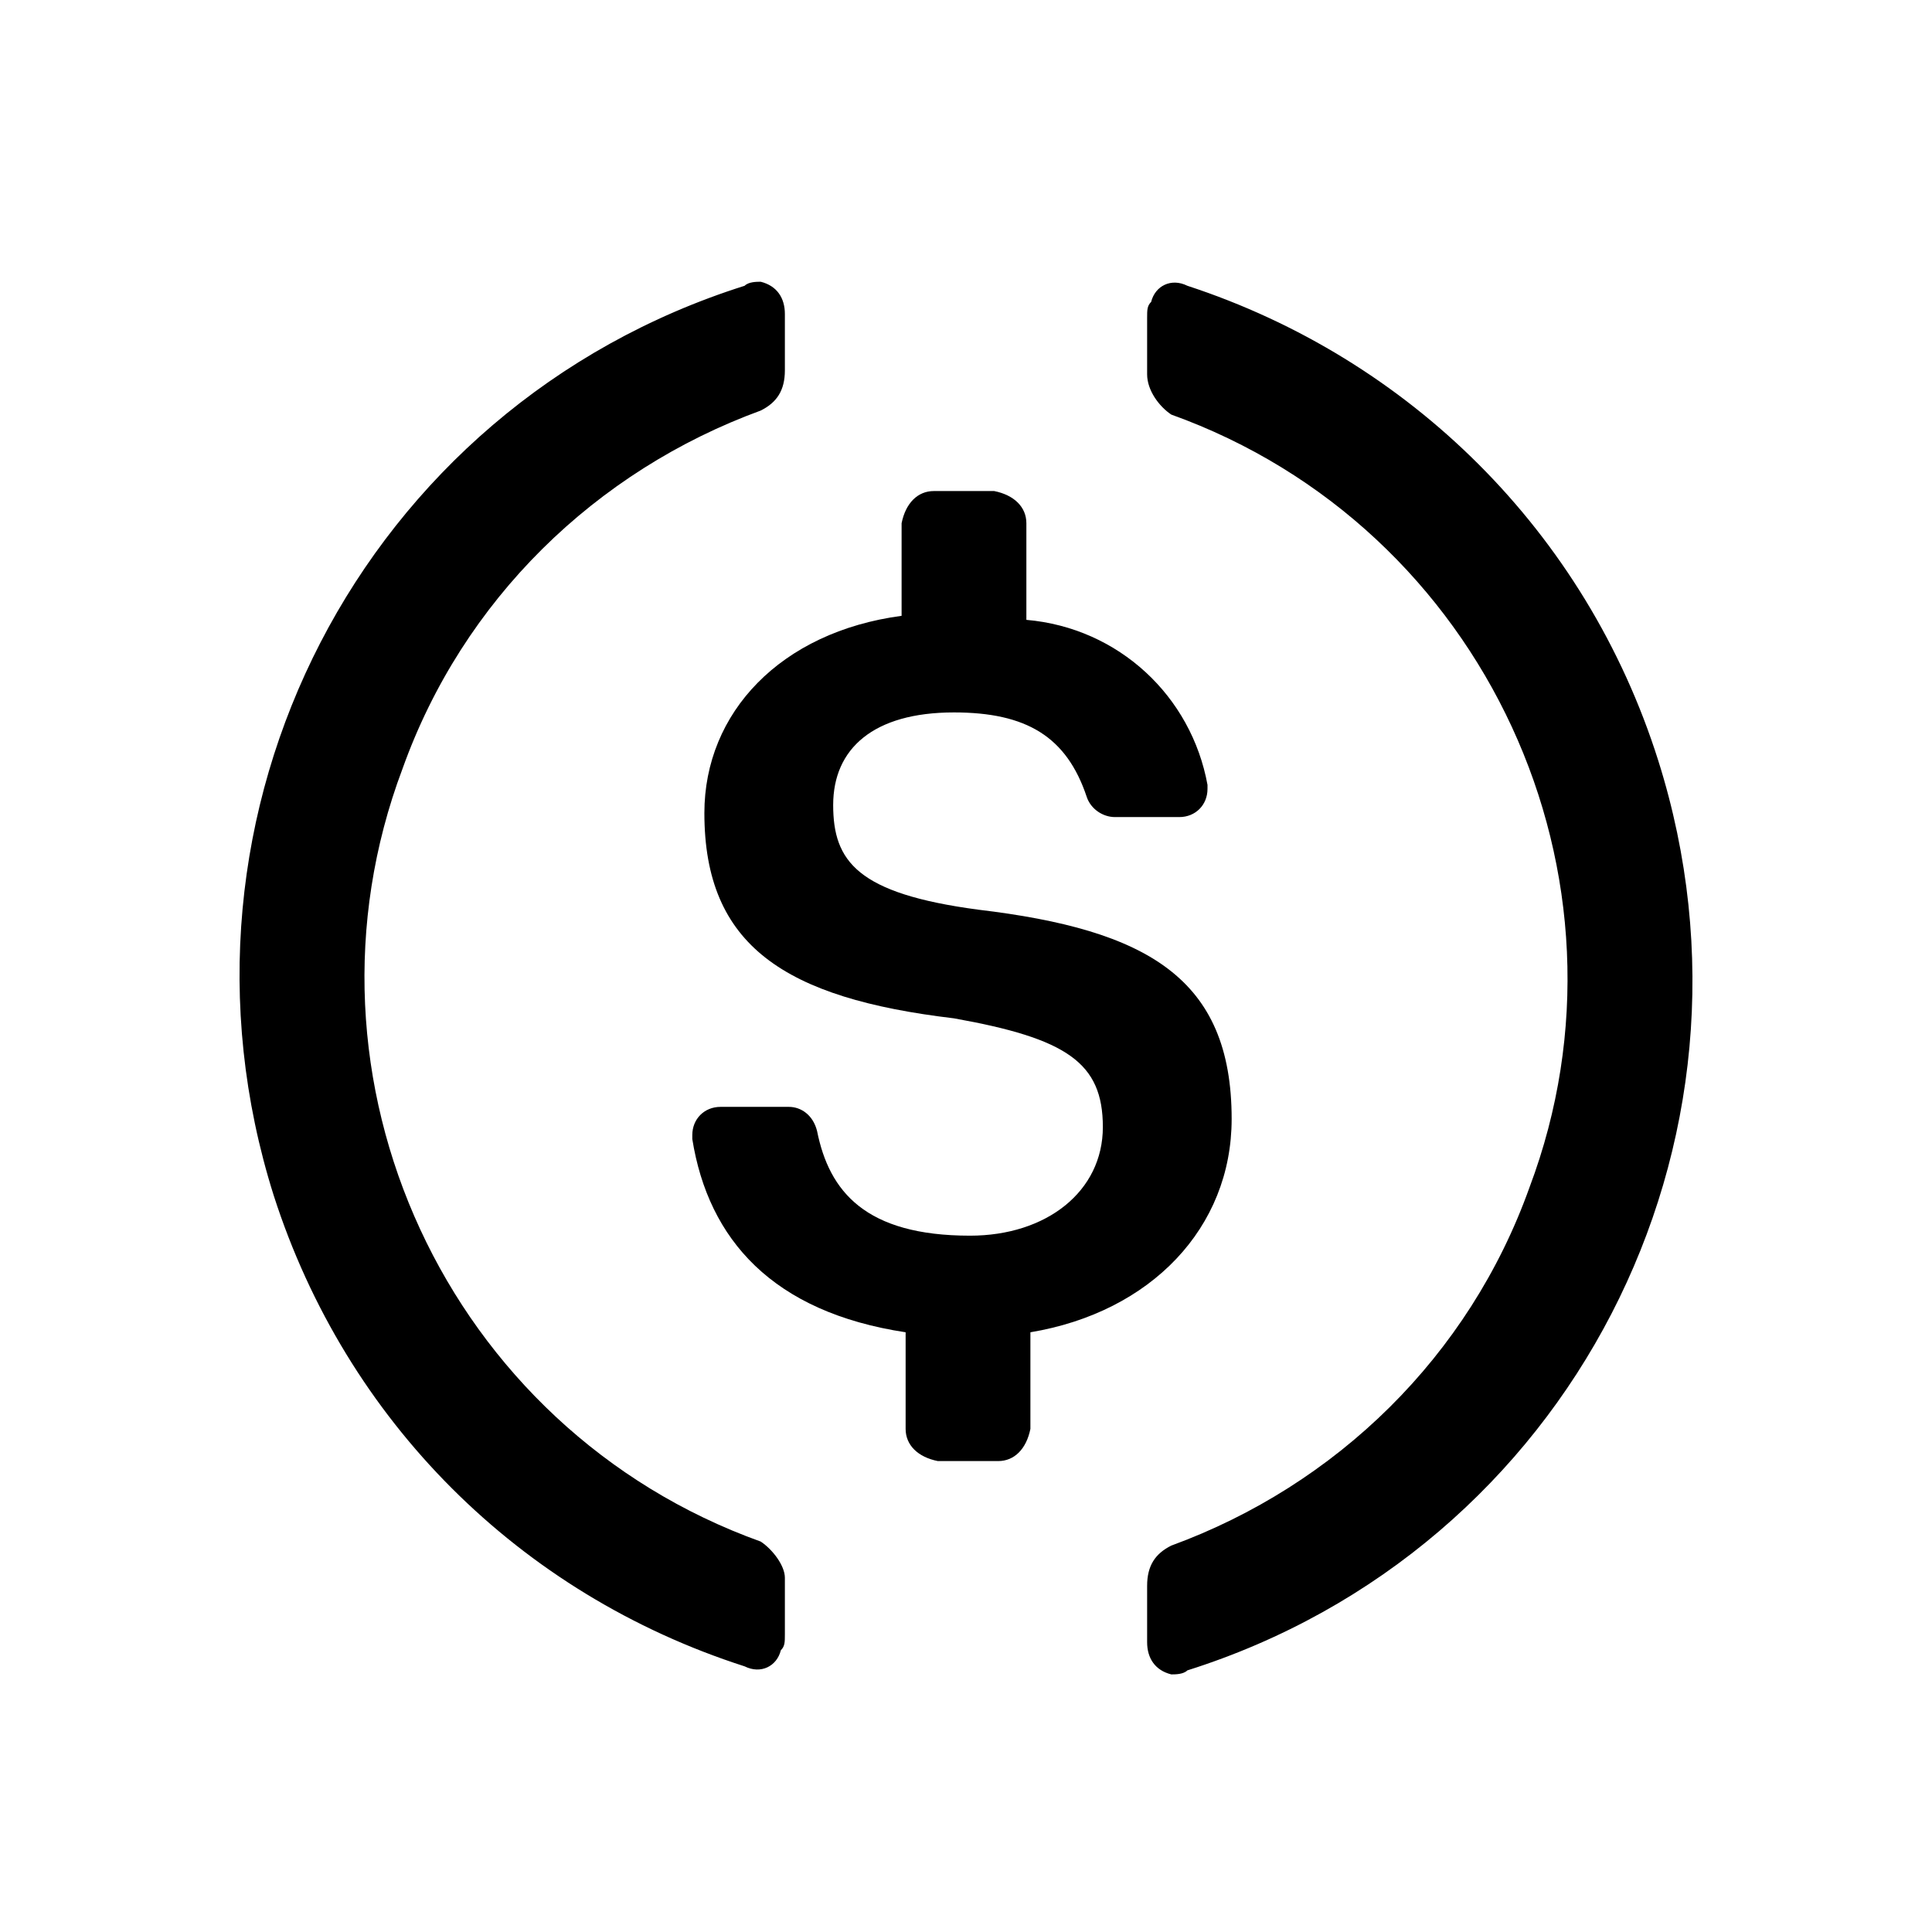
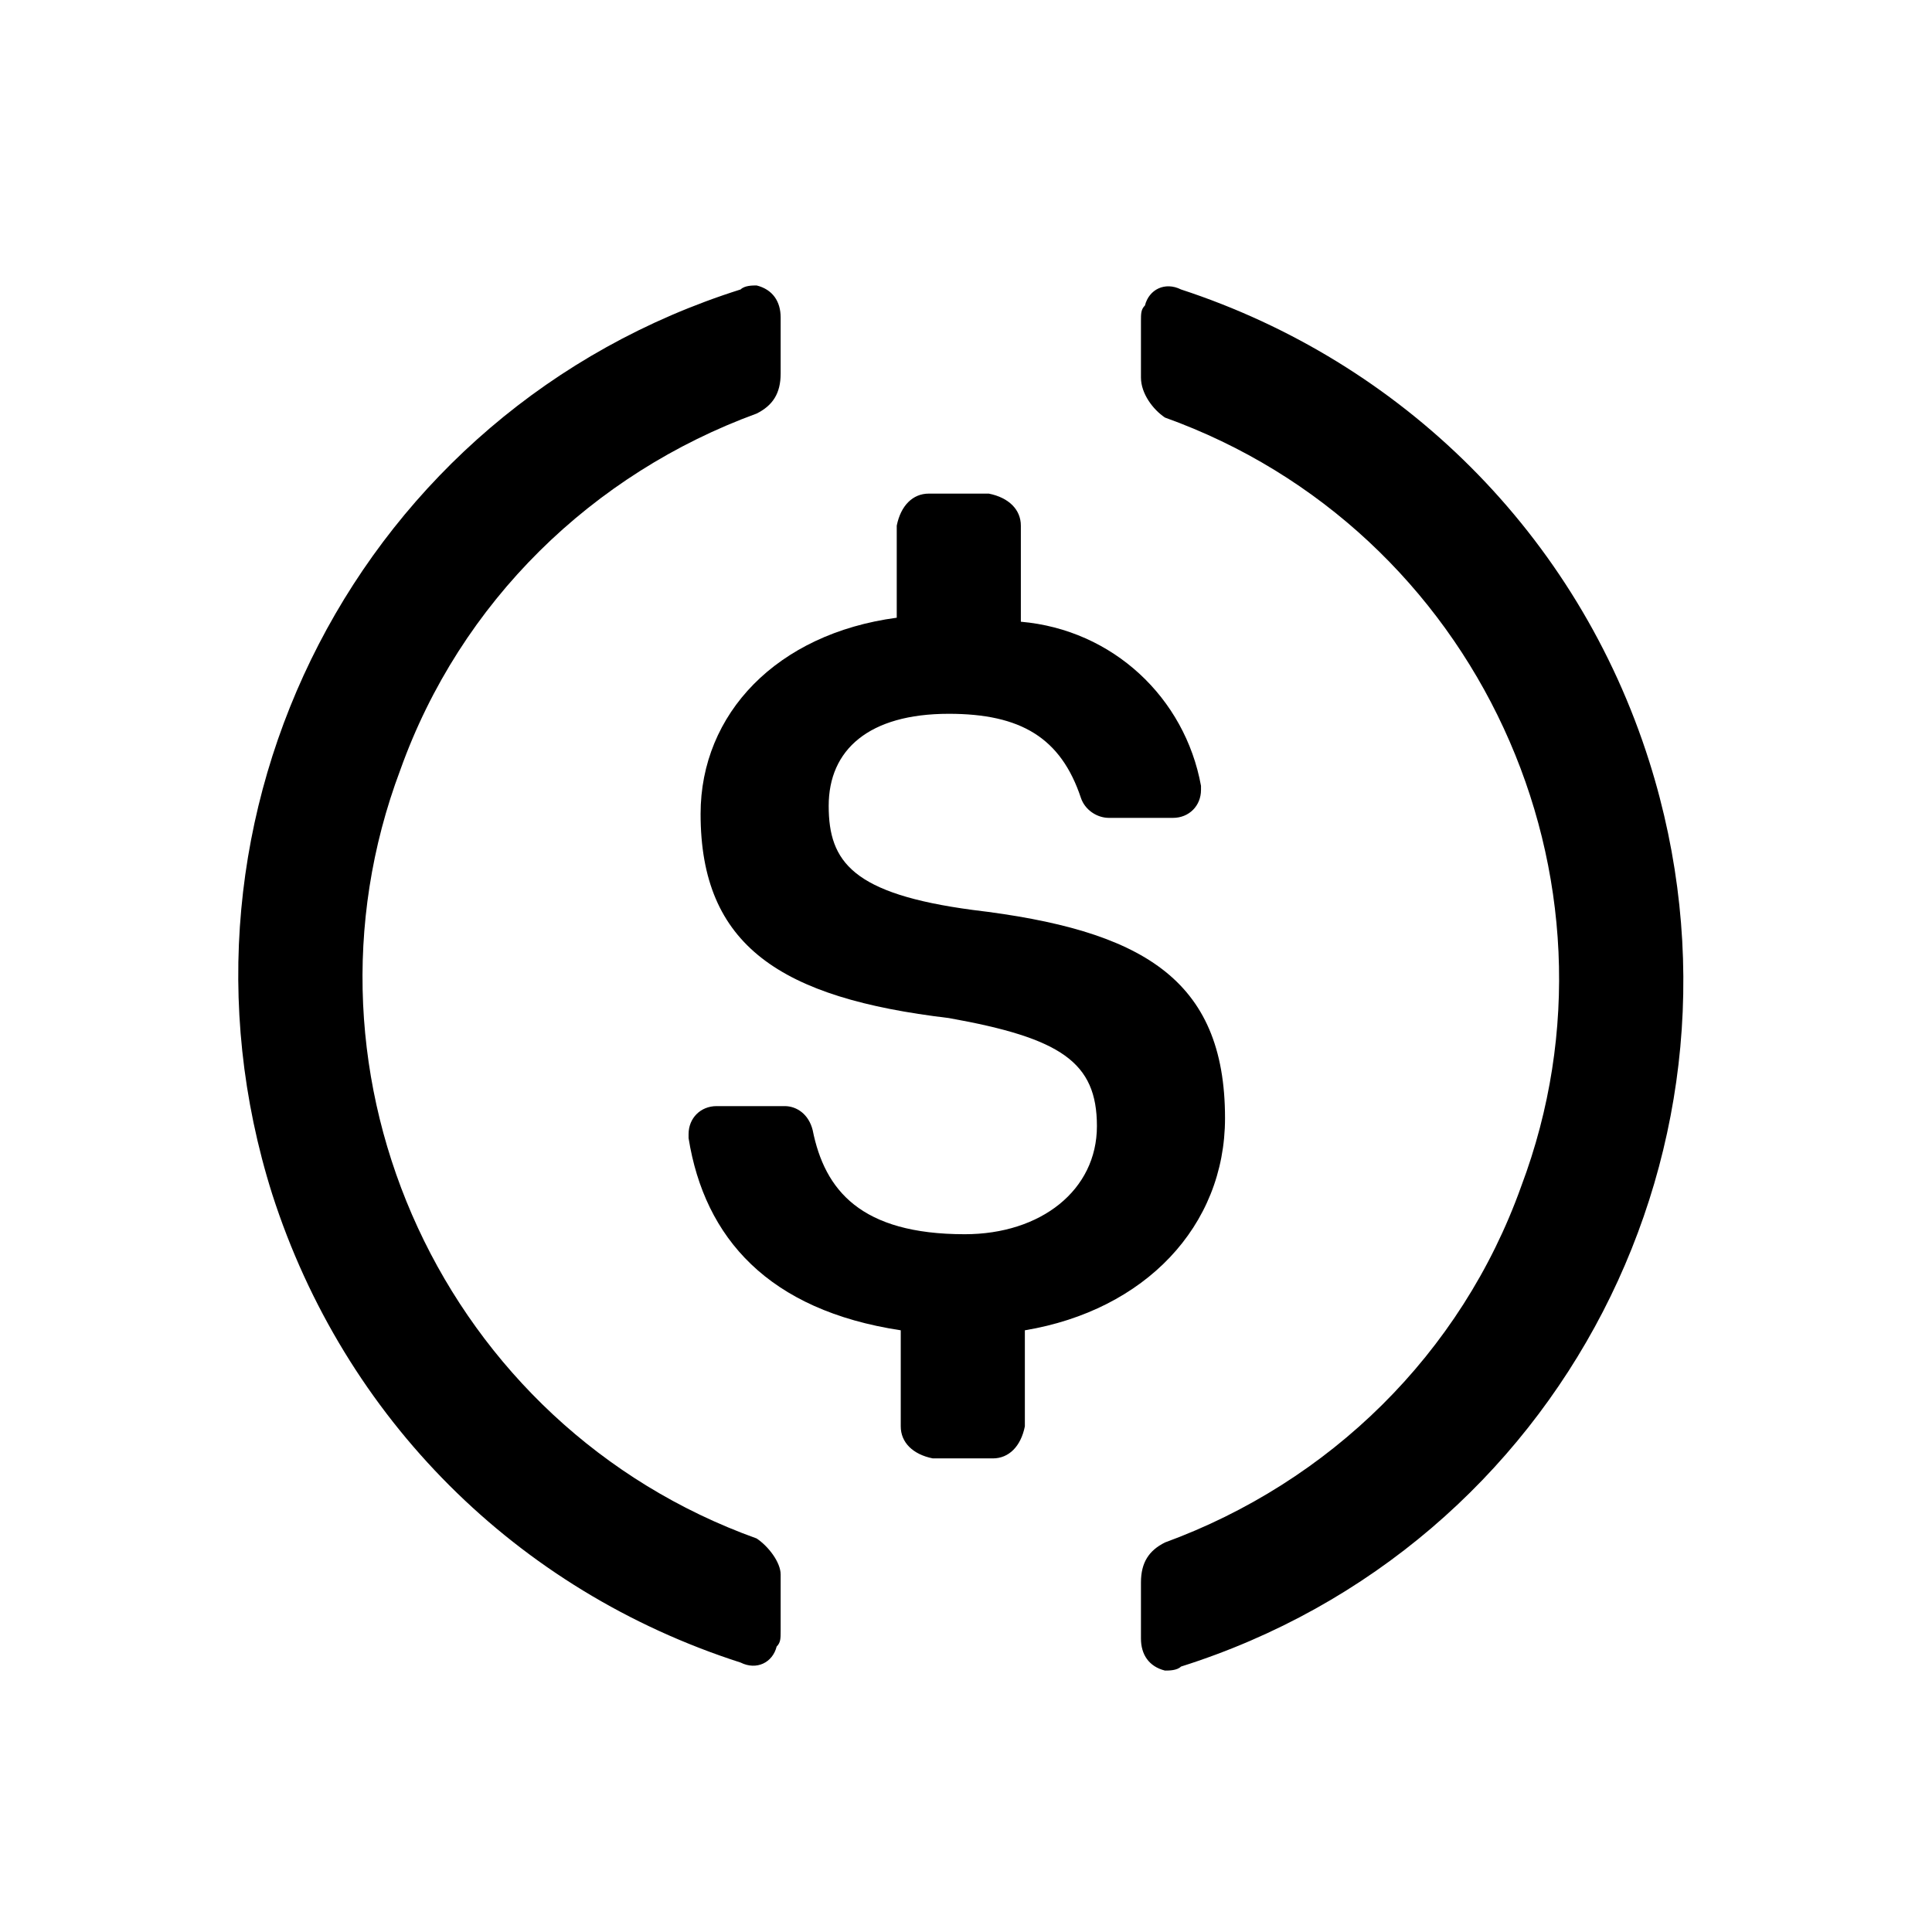
- <svg xmlns="http://www.w3.org/2000/svg" data-name="86977684-12db-4850-8f30-233a7c267d11" viewBox="0 0 2000 2000" width="100" height="100">
-   <path d="M1275 1158.33c0-145.83-87.5-195.83-262.5-216.66-125-16.67-150-50-150-108.34s41.67-95.83 125-95.83c75 0 116.67 25 137.5 87.5 4.17 12.5 16.67 20.83 29.17 20.83h66.66c16.67 0 29.17-12.5 29.17-29.16v-4.17c-16.67-91.67-91.67-162.5-187.5-170.83v-100c0-16.67-12.5-29.17-33.33-33.34h-62.5c-16.67 0-29.17 12.5-33.34 33.34v95.83c-125 16.67-204.16 100-204.16 204.17 0 137.5 83.33 191.66 258.33 212.5 116.67 20.83 154.17 45.83 154.17 112.5s-58.34 112.5-137.5 112.5c-108.34 0-145.84-45.84-158.34-108.34-4.16-16.66-16.66-25-29.16-25h-70.84c-16.66 0-29.16 12.5-29.16 29.17v4.17c16.66 104.16 83.33 179.16 220.83 200v100c0 16.66 12.5 29.16 33.33 33.33h62.5c16.67 0 29.17-12.5 33.34-33.33v-100c125-20.84 208.33-108.34 208.33-220.84z" fill="currentColor" />
-   <path d="M787.5 1595.83c-325-116.66-491.67-479.16-370.83-800 62.5-175 200-308.33 370.83-370.83 16.67-8.33 25-20.83 25-41.67V325c0-16.67-8.33-29.17-25-33.33-4.17 0-12.5 0-16.67 4.16-395.83 125-612.5 545.84-487.5 941.67 75 233.33 254.17 412.5 487.5 487.5 16.67 8.33 33.34 0 37.5-16.67 4.17-4.16 4.17-8.33 4.17-16.66v-58.34c0-12.5-12.5-29.16-25-37.5zM1229.17 295.83c-16.67-8.33-33.34 0-37.5 16.67-4.17 4.17-4.17 8.33-4.17 16.67v58.33c0 16.67 12.5 33.33 25 41.67 325 116.66 491.67 479.16 370.83 800-62.5 175-200 308.33-370.83 370.83-16.67 8.33-25 20.83-25 41.67V1700c0 16.67 8.33 29.17 25 33.33 4.17 0 12.5 0 16.67-4.16 395.83-125 612.5-545.84 487.5-941.67-75-237.5-258.34-416.67-487.5-491.67z" fill="currentColor" />
+ <svg xmlns="http://www.w3.org/2000/svg">
+   <svg data-name="86977684-12db-4850-8f30-233a7c267d11" viewBox="0 0 2000 2000">
+     <path d="M1275 1158.33c0-145.83-87.5-195.83-262.5-216.66-125-16.67-150-50-150-108.34s41.67-95.83 125-95.83c75 0 116.67 25 137.5 87.5 4.17 12.5 16.67 20.83 29.17 20.83h66.66c16.67 0 29.17-12.5 29.17-29.16v-4.17c-16.67-91.67-91.67-162.5-187.5-170.83v-100c0-16.67-12.5-29.17-33.33-33.34h-62.5c-16.67 0-29.17 12.5-33.34 33.34v95.83c-125 16.67-204.16 100-204.16 204.17 0 137.5 83.33 191.66 258.33 212.5 116.67 20.83 154.17 45.83 154.17 112.5s-58.34 112.5-137.5 112.5c-108.34 0-145.84-45.84-158.34-108.34-4.16-16.66-16.66-25-29.16-25h-70.84c-16.66 0-29.16 12.5-29.16 29.17v4.17c16.66 104.16 83.33 179.16 220.83 200v100c0 16.66 12.5 29.16 33.33 33.33h62.5c16.67 0 29.17-12.5 33.34-33.33v-100c125-20.84 208.33-108.34 208.33-220.84z" fill="currentColor" />
+     <path d="M787.5 1595.83c-325-116.66-491.67-479.16-370.83-800 62.5-175 200-308.33 370.83-370.83 16.67-8.33 25-20.83 25-41.67V325c0-16.67-8.33-29.17-25-33.33-4.17 0-12.5 0-16.67 4.16-395.83 125-612.5 545.84-487.5 941.67 75 233.33 254.17 412.5 487.5 487.5 16.67 8.33 33.34 0 37.5-16.67 4.17-4.16 4.17-8.33 4.17-16.66v-58.34c0-12.5-12.5-29.16-25-37.5zM1229.17 295.83c-16.67-8.33-33.34 0-37.5 16.67-4.17 4.17-4.17 8.33-4.17 16.67v58.33c0 16.67 12.5 33.33 25 41.67 325 116.66 491.67 479.16 370.83 800-62.5 175-200 308.33-370.83 370.83-16.67 8.33-25 20.83-25 41.67V1700c0 16.67 8.33 29.17 25 33.33 4.17 0 12.5 0 16.67-4.16 395.83-125 612.5-545.84 487.5-941.67-75-237.5-258.34-416.67-487.5-491.67z" fill="currentColor" />
+   </svg>
</svg>
